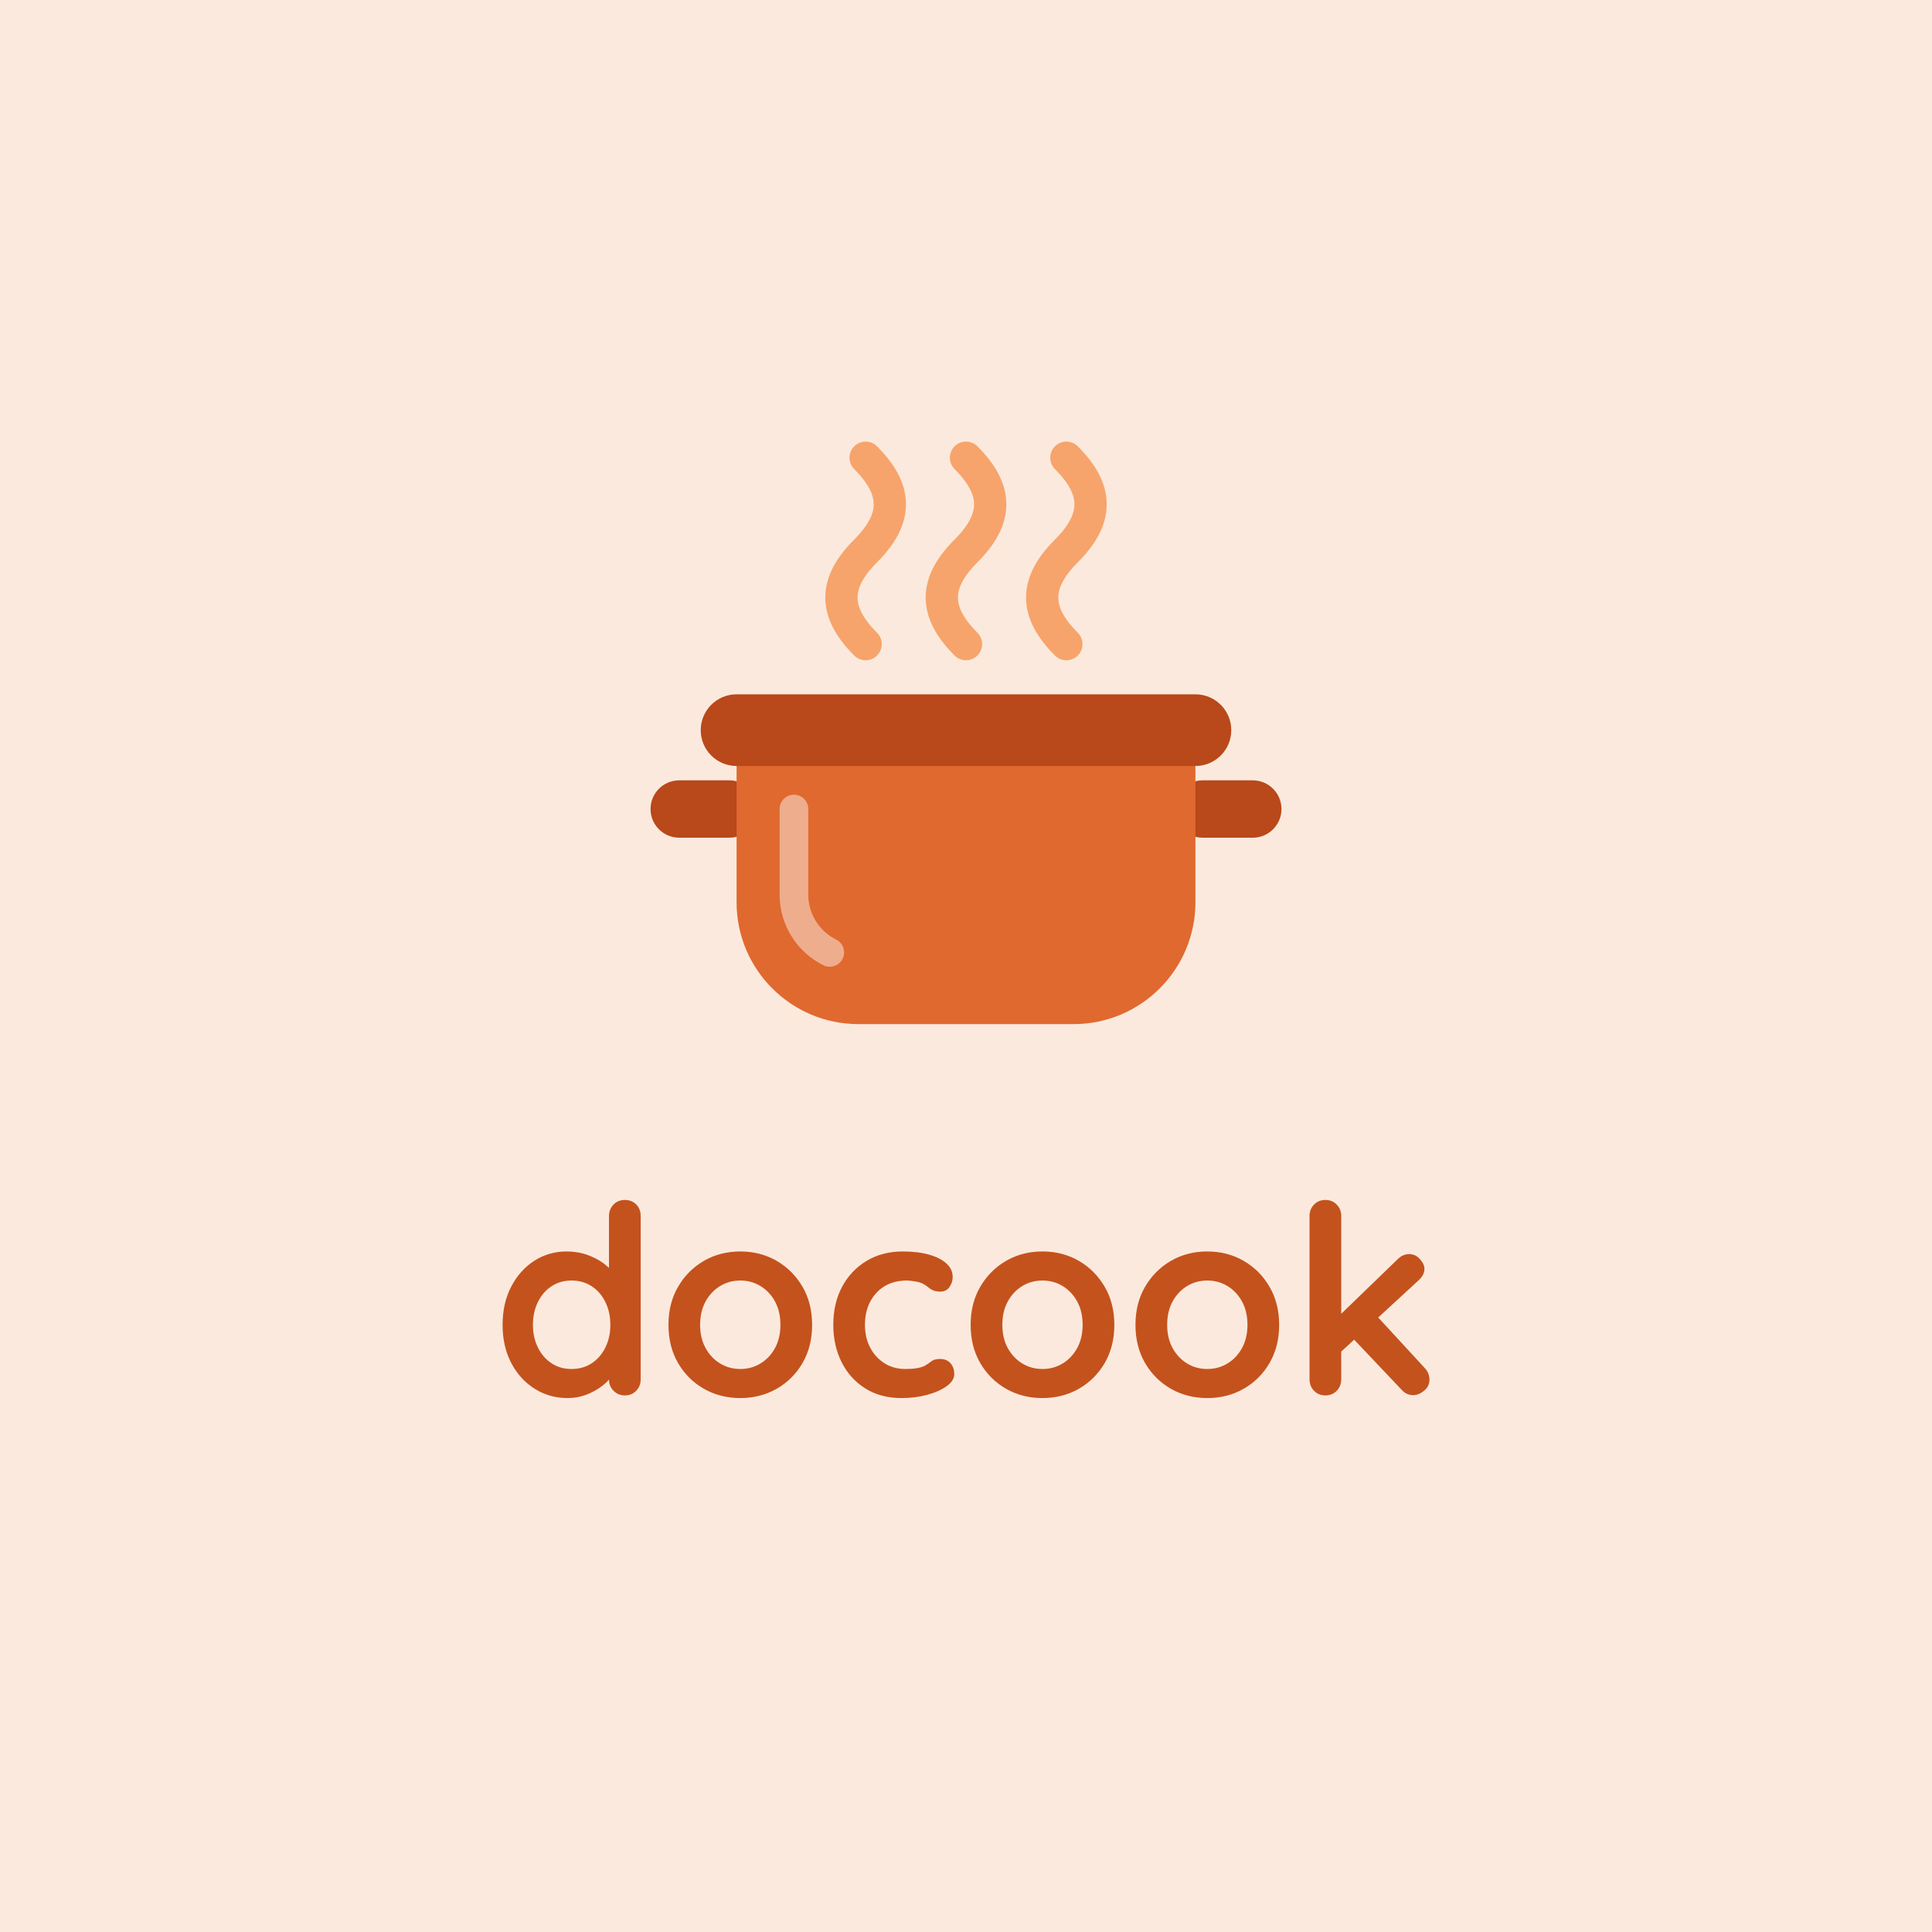
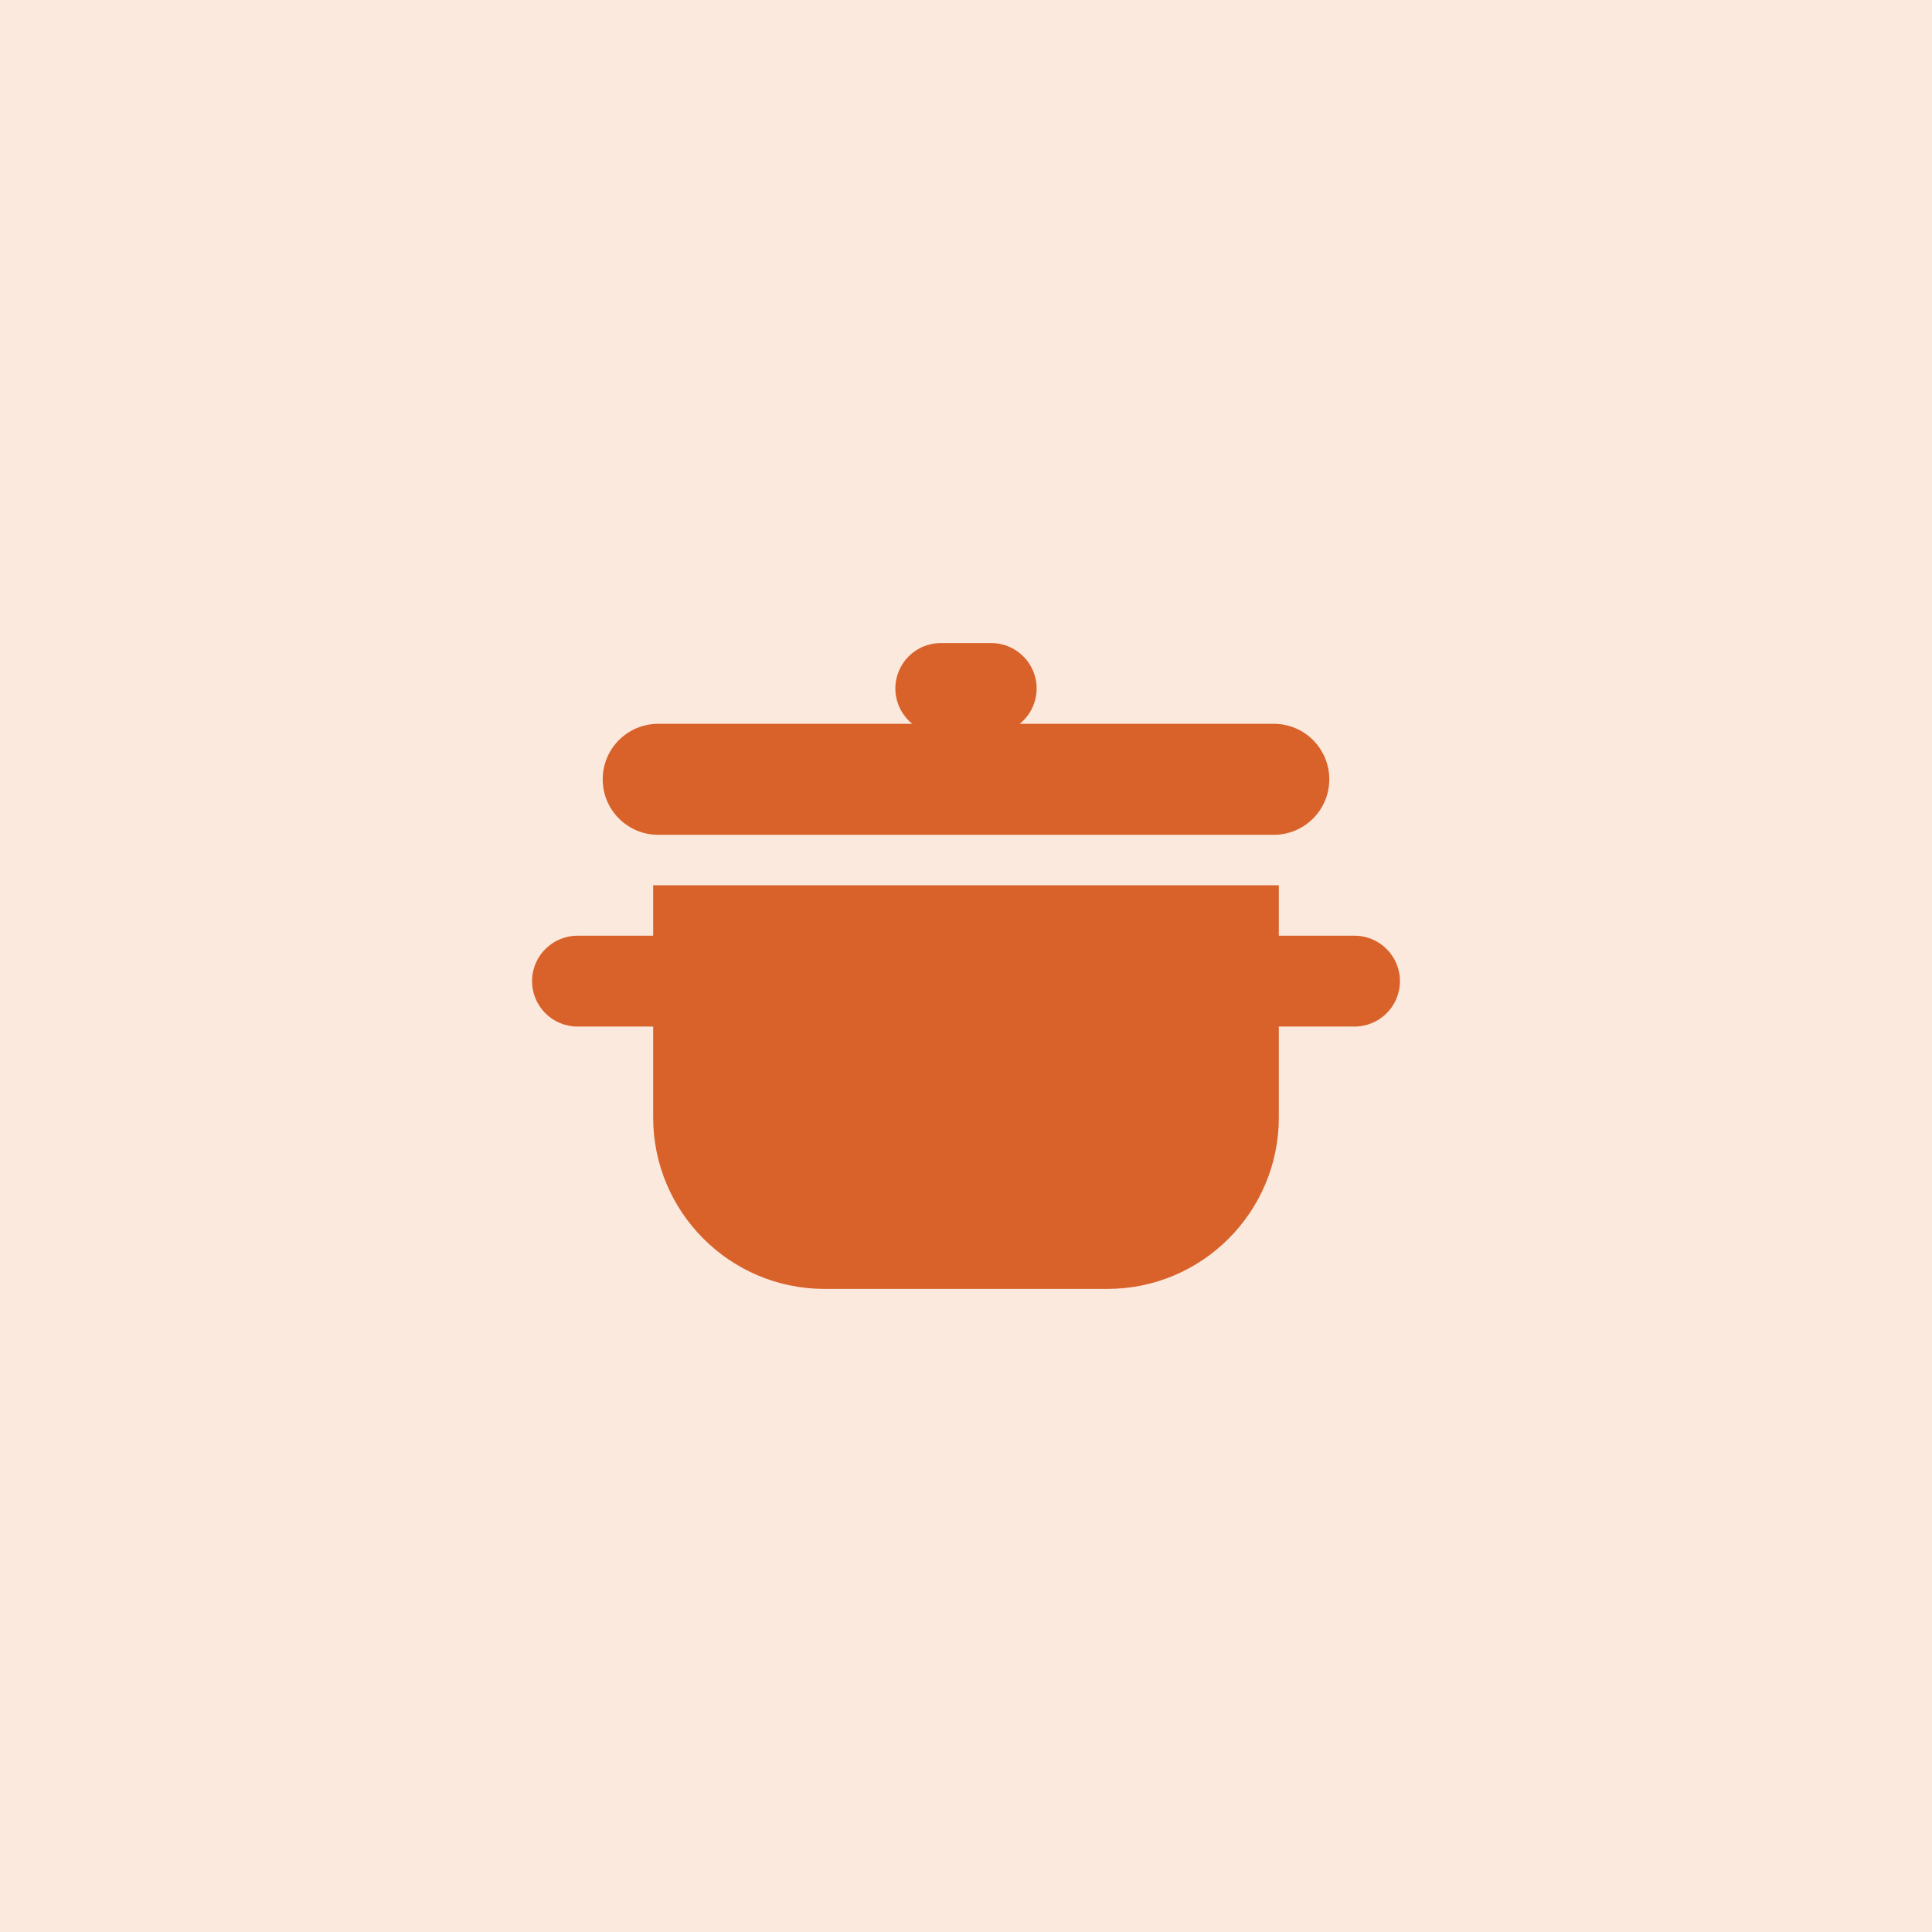
<svg xmlns="http://www.w3.org/2000/svg" width="512" height="512" viewBox="0 0 512 512">
  <rect width="512" height="512" fill="#fbe9dd" />
-   <g transform="translate(161,108) scale(0.95)">
-     <g>
-       <path d="M72 66 c-9 -9 -9 -17 0 -26 s 9 -17 0 -26" fill="none" stroke="#f6a46b" stroke-width="9" stroke-linecap="round" />
-       <path d="M100 66 c-9 -9 -9 -17 0 -26 s 9 -17 0 -26" fill="none" stroke="#f6a46b" stroke-width="9" stroke-linecap="round" />
-       <path d="M128 66 c-9 -9 -9 -17 0 -26 s 9 -17 0 -26" fill="none" stroke="#f6a46b" stroke-width="9" stroke-linecap="round" />
-       <rect x="12" y="104" width="30" height="16" rx="8" fill="#b9481a" />
-       <rect x="158" y="104" width="30" height="16" rx="8" fill="#b9481a" />
-       <path d="M36 94 H164 V138 a34 34 0 0 1 -34 34 H70 a34 34 0 0 1 -34 -34 Z" fill="#e0692f" />
-       <path d="M52 112 V136 a18 18 0 0 0 10 16" fill="none" stroke="#fff" stroke-opacity="0.45" stroke-width="8" stroke-linecap="round" />
-       <rect x="26" y="80" width="148" height="20" rx="10" fill="#b9481a" />
+   <svg x="141.00" y="170.42" width="230.00" height="171.16" viewBox="14.00 44.00 172.00 128.00">
+     <g fill="#d9622b">
+       <rect x="86" y="44" width="28" height="18" rx="9" />
+       <rect x="28" y="60" width="144" height="22" rx="11" />
+       <rect x="14" y="102" width="34" height="18" rx="9" />
+       <rect x="152" y="102" width="34" height="18" rx="9" />
+       <path d="M38 92 H162 V138 a34 34 0 0 1 -34 34 H72 a34 34 0 0 1 -34 -34 Z" />
    </g>
-   </g>
-   <path d="M165.59 318L165.59 318Q167.41 318 168.60 319.19Q169.79 320.38 169.79 322.27L169.79 322.27L169.79 365.53Q169.79 367.35 168.60 368.57Q167.41 369.80 165.59 369.80Q163.77 369.80 162.58 368.54L162.58 368.54Q161.39 367.35 161.39 365.60L161.39 365.60Q160.56 366.58 159.29 367.49L159.29 367.49Q157.62 368.75 155.34 369.63Q153.06 370.50 150.41 370.50L150.41 370.50Q145.57 370.50 141.66 368.01Q137.73 365.53 135.46 361.16Q133.19 356.78 133.19 351.11L133.19 351.11Q133.19 345.37 135.46 341.00Q137.73 336.62 141.58 334.13Q145.44 331.65 150.13 331.65L150.13 331.65Q153.13 331.65 155.66 332.56Q158.17 333.47 160.06 334.87L160.06 334.87Q160.76 335.43 161.39 335.99L161.39 335.99L161.39 322.27Q161.39 320.45 162.58 319.23Q163.77 318 165.59 318ZM151.45 362.80L151.45 362.80Q154.53 362.80 156.84 361.26Q159.16 359.72 160.45 357.06Q161.75 354.40 161.75 351.11L161.75 351.11Q161.75 347.75 160.45 345.09Q159.16 342.43 156.84 340.89Q154.53 339.35 151.45 339.35L151.45 339.35Q148.44 339.35 146.13 340.89Q143.82 342.43 142.53 345.09Q141.23 347.75 141.23 351.11L141.23 351.11Q141.23 354.40 142.53 357.06Q143.82 359.72 146.13 361.26Q148.44 362.80 151.45 362.80ZM215.22 351.11L215.22 351.11Q215.22 356.85 212.67 361.23Q210.12 365.60 205.81 368.05Q201.50 370.50 196.19 370.50L196.19 370.50Q190.87 370.50 186.56 368.05Q182.25 365.60 179.70 361.23Q177.15 356.85 177.15 351.11L177.15 351.11Q177.15 345.37 179.70 341.00Q182.25 336.62 186.56 334.13Q190.87 331.65 196.19 331.65L196.19 331.65Q201.50 331.65 205.81 334.13Q210.12 336.62 212.67 341.00Q215.22 345.37 215.22 351.11ZM206.82 351.11L206.82 351.11Q206.82 347.54 205.39 344.92Q203.96 342.29 201.54 340.82Q199.13 339.35 196.19 339.35L196.19 339.35Q193.25 339.35 190.83 340.82Q188.41 342.29 186.98 344.92Q185.54 347.54 185.54 351.11L185.54 351.11Q185.54 354.61 186.98 357.24Q188.41 359.86 190.83 361.33Q193.25 362.80 196.19 362.80L196.19 362.80Q199.13 362.80 201.54 361.33Q203.96 359.86 205.39 357.24Q206.82 354.61 206.82 351.11ZM239.24 331.65L239.24 331.65Q243.23 331.65 246.20 332.49Q249.18 333.33 250.82 334.84Q252.47 336.34 252.47 338.44L252.47 338.44Q252.47 339.84 251.63 341.06Q250.79 342.29 249.18 342.29L249.18 342.29Q248.06 342.29 247.32 341.98Q246.59 341.66 246.03 341.17Q245.47 340.68 244.69 340.26L244.69 340.26Q244.00 339.84 242.56 339.60Q241.13 339.35 240.43 339.35L240.43 339.35Q236.86 339.35 234.37 340.89Q231.89 342.43 230.56 345.06Q229.22 347.68 229.22 351.11L229.22 351.11Q229.22 354.47 230.59 357.10Q231.96 359.72 234.37 361.26Q236.78 362.80 239.94 362.80L239.94 362.80Q241.69 362.80 242.94 362.59Q244.21 362.38 245.05 361.96L245.05 361.96Q246.03 361.40 246.80 360.77Q247.56 360.14 249.11 360.14L249.11 360.14Q250.93 360.14 251.91 361.30Q252.89 362.45 252.89 364.13L252.89 364.13Q252.89 365.88 250.93 367.31Q248.97 368.75 245.78 369.63Q242.59 370.50 238.89 370.50L238.89 370.50Q233.36 370.50 229.30 367.94Q225.24 365.39 223.03 360.98Q220.83 356.57 220.83 351.11L220.83 351.11Q220.83 345.37 223.17 341.00Q225.52 336.62 229.68 334.13Q233.84 331.65 239.24 331.65ZM295.31 351.11L295.31 351.11Q295.31 356.85 292.75 361.23Q290.19 365.60 285.89 368.05Q281.59 370.50 276.26 370.50L276.26 370.50Q270.94 370.50 266.64 368.05Q262.34 365.60 259.78 361.23Q257.23 356.85 257.23 351.11L257.23 351.11Q257.23 345.37 259.78 341.00Q262.34 336.62 266.64 334.13Q270.94 331.65 276.26 331.65L276.26 331.65Q281.59 331.65 285.89 334.13Q290.19 336.62 292.75 341.00Q295.31 345.37 295.31 351.11ZM286.91 351.11L286.91 351.11Q286.91 347.54 285.47 344.92Q284.04 342.29 281.62 340.82Q279.21 339.35 276.26 339.35L276.26 339.35Q273.32 339.35 270.91 340.82Q268.50 342.29 267.06 344.92Q265.63 347.54 265.63 351.11L265.63 351.11Q265.63 354.61 267.06 357.24Q268.50 359.86 270.91 361.33Q273.32 362.80 276.26 362.80L276.26 362.80Q279.21 362.80 281.62 361.33Q284.04 359.86 285.47 357.24Q286.91 354.61 286.91 351.11ZM338.99 351.11L338.99 351.11Q338.99 356.85 336.43 361.23Q333.88 365.60 329.57 368.05Q325.27 370.50 319.95 370.50L319.95 370.50Q314.63 370.50 310.32 368.05Q306.02 365.60 303.46 361.23Q300.91 356.85 300.91 351.11L300.91 351.11Q300.91 345.37 303.46 341.00Q306.02 336.62 310.32 334.13Q314.63 331.65 319.95 331.65L319.95 331.65Q325.27 331.65 329.57 334.13Q333.88 336.62 336.43 341.00Q338.99 345.37 338.99 351.11ZM330.59 351.11L330.59 351.11Q330.59 347.54 329.15 344.92Q327.72 342.29 325.30 340.82Q322.88 339.35 319.95 339.35L319.95 339.35Q317.00 339.35 314.59 340.82Q312.18 342.29 310.74 344.92Q309.31 347.54 309.31 351.11L309.31 351.11Q309.31 354.61 310.74 357.24Q312.18 359.86 314.59 361.33Q317.00 362.80 319.95 362.80L319.95 362.80Q322.88 362.80 325.30 361.33Q327.72 359.86 329.15 357.24Q330.59 354.61 330.59 351.11ZM351.24 369.80L351.24 369.80Q349.42 369.80 348.23 368.57Q347.04 367.35 347.04 365.53L347.04 365.53L347.04 322.27Q347.04 320.45 348.23 319.23Q349.42 318 351.24 318Q353.06 318 354.25 319.23Q355.44 320.45 355.44 322.27L355.44 322.27L355.44 348.17L370.42 333.68Q371.75 332.35 373.50 332.35L373.50 332.35Q375.11 332.35 376.30 333.68Q377.49 335.01 377.49 336.27L377.49 336.27Q377.49 337.95 375.81 339.42L375.81 339.42L365.24 349.15L377.49 362.45Q378.82 363.85 378.82 365.60L378.82 365.60Q378.82 367.42 377.38 368.57Q375.95 369.73 374.55 369.73L374.55 369.73Q372.73 369.73 371.47 368.33L371.47 368.33L358.87 355.03L355.44 358.18L355.44 365.53Q355.44 367.35 354.25 368.57Q353.06 369.80 351.24 369.80Z" fill="#c4521d" />
+   </svg>
</svg>
